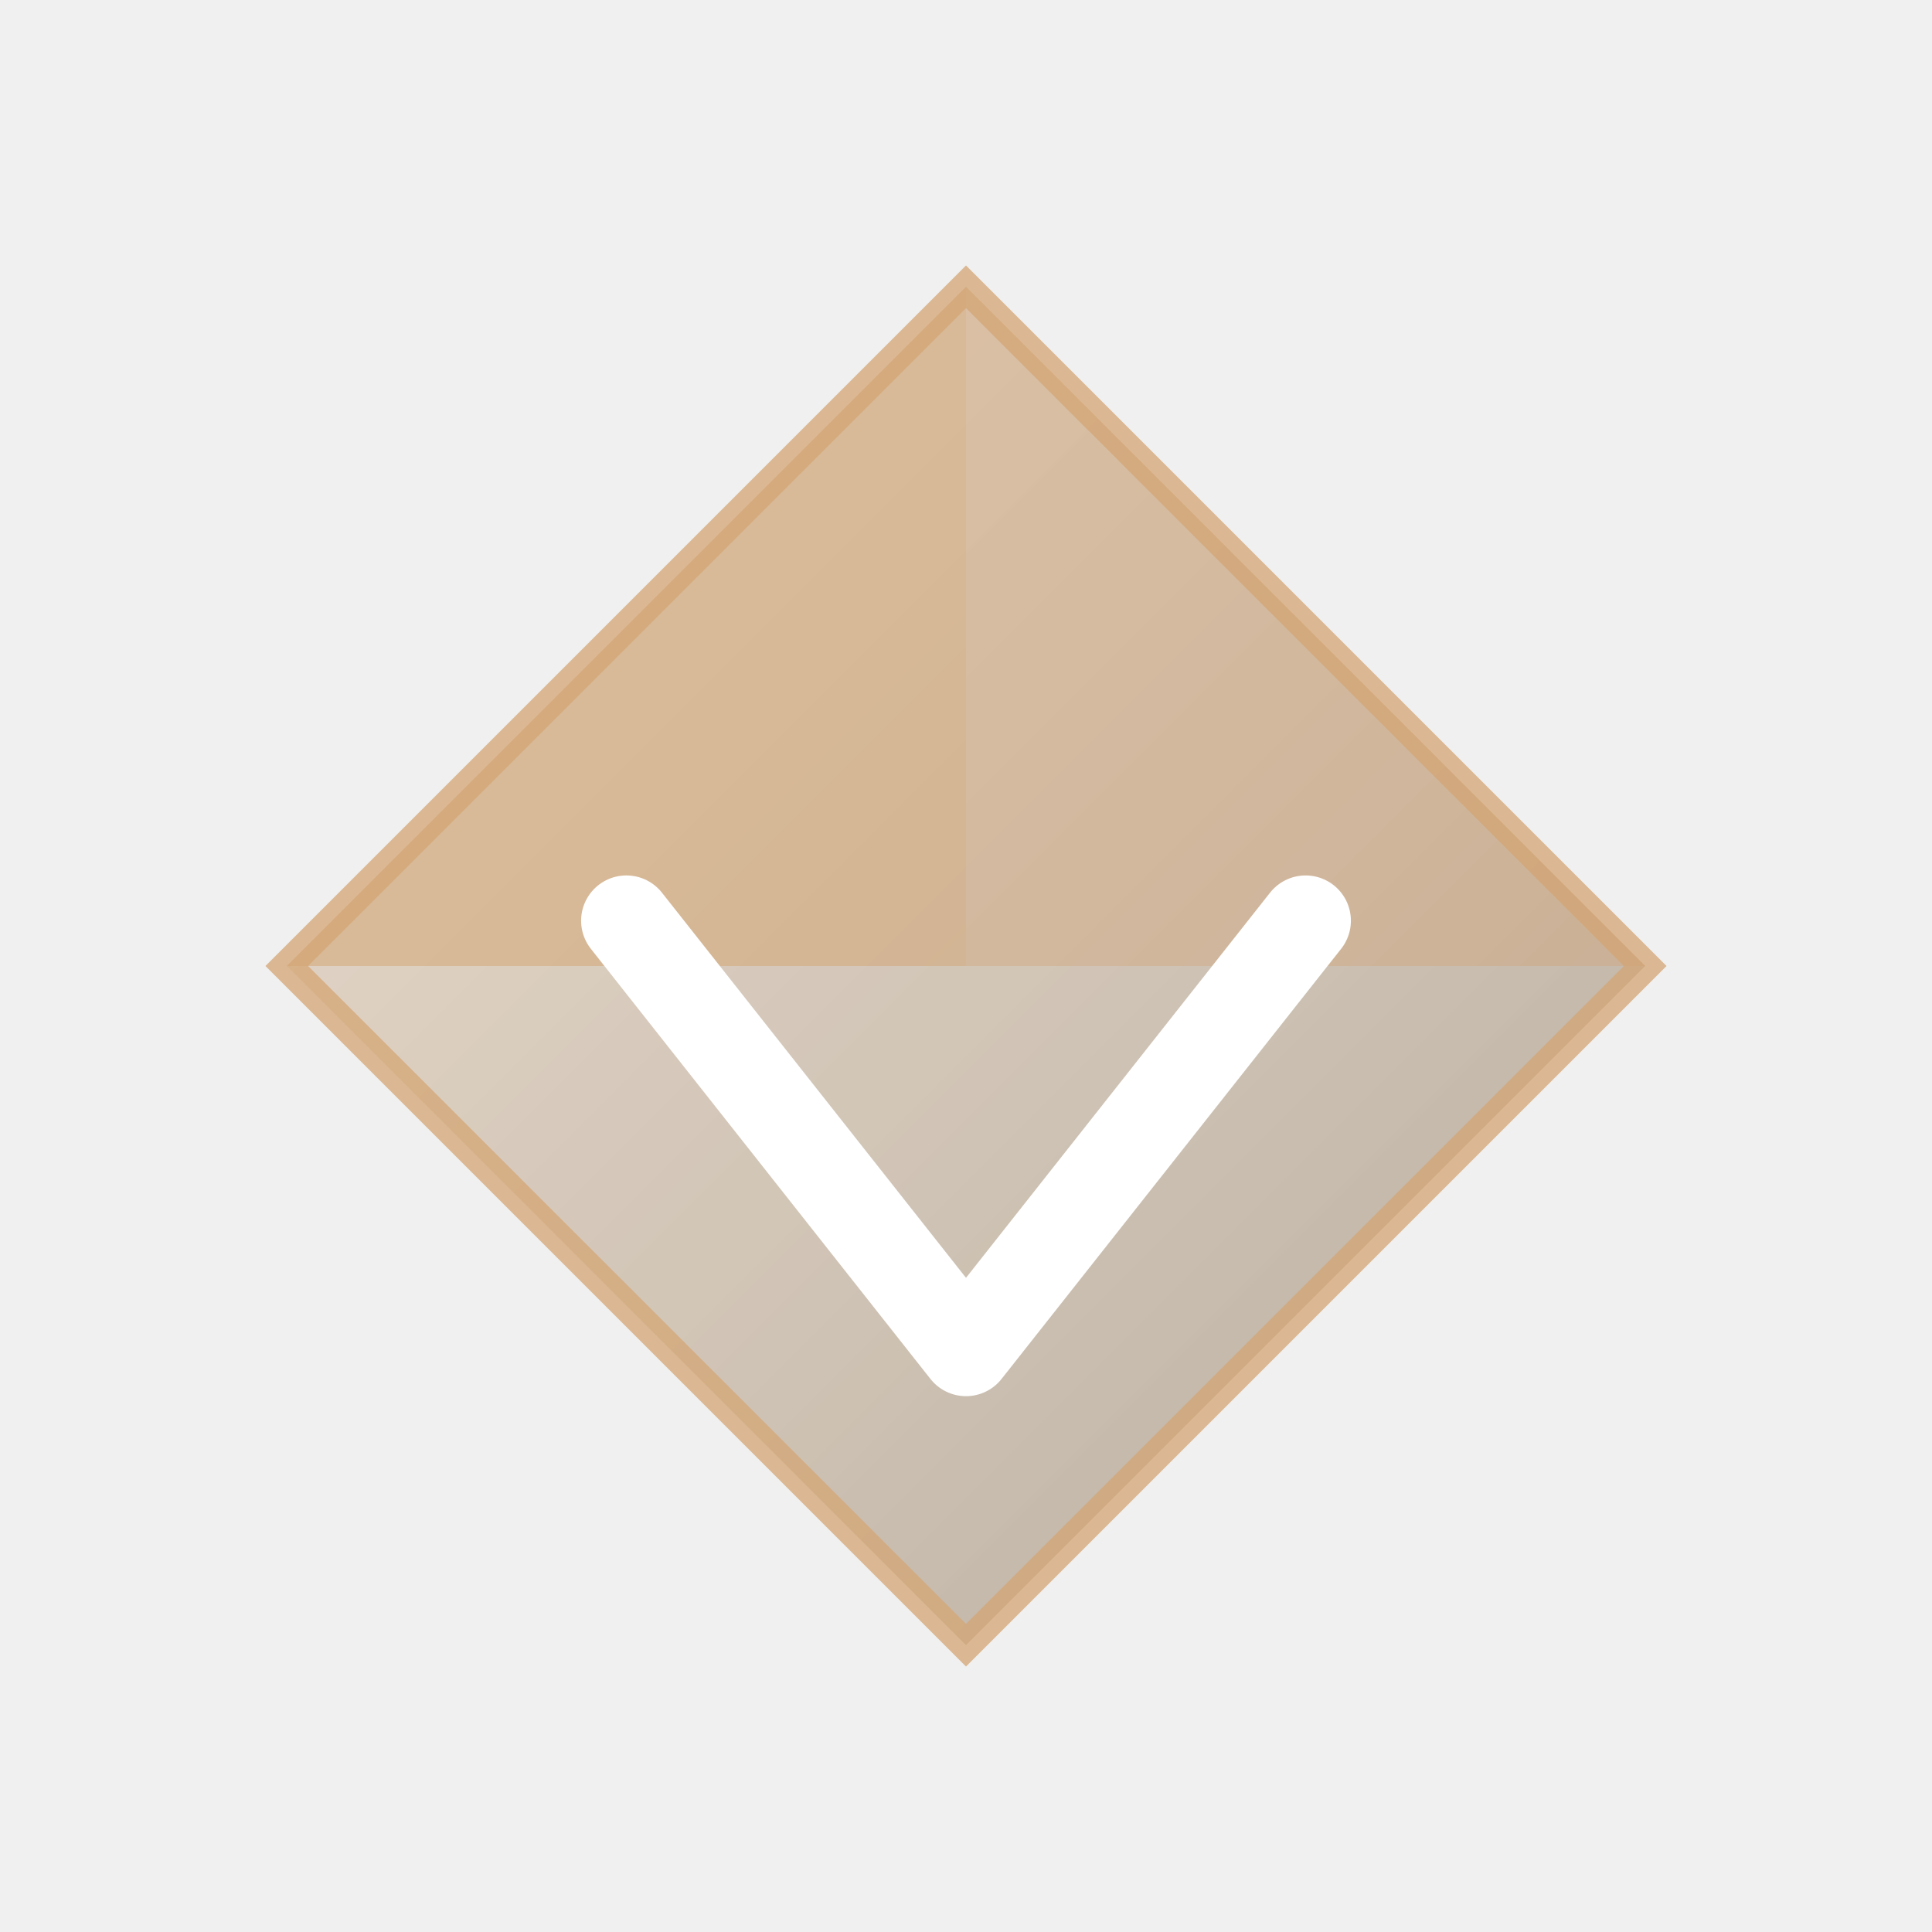
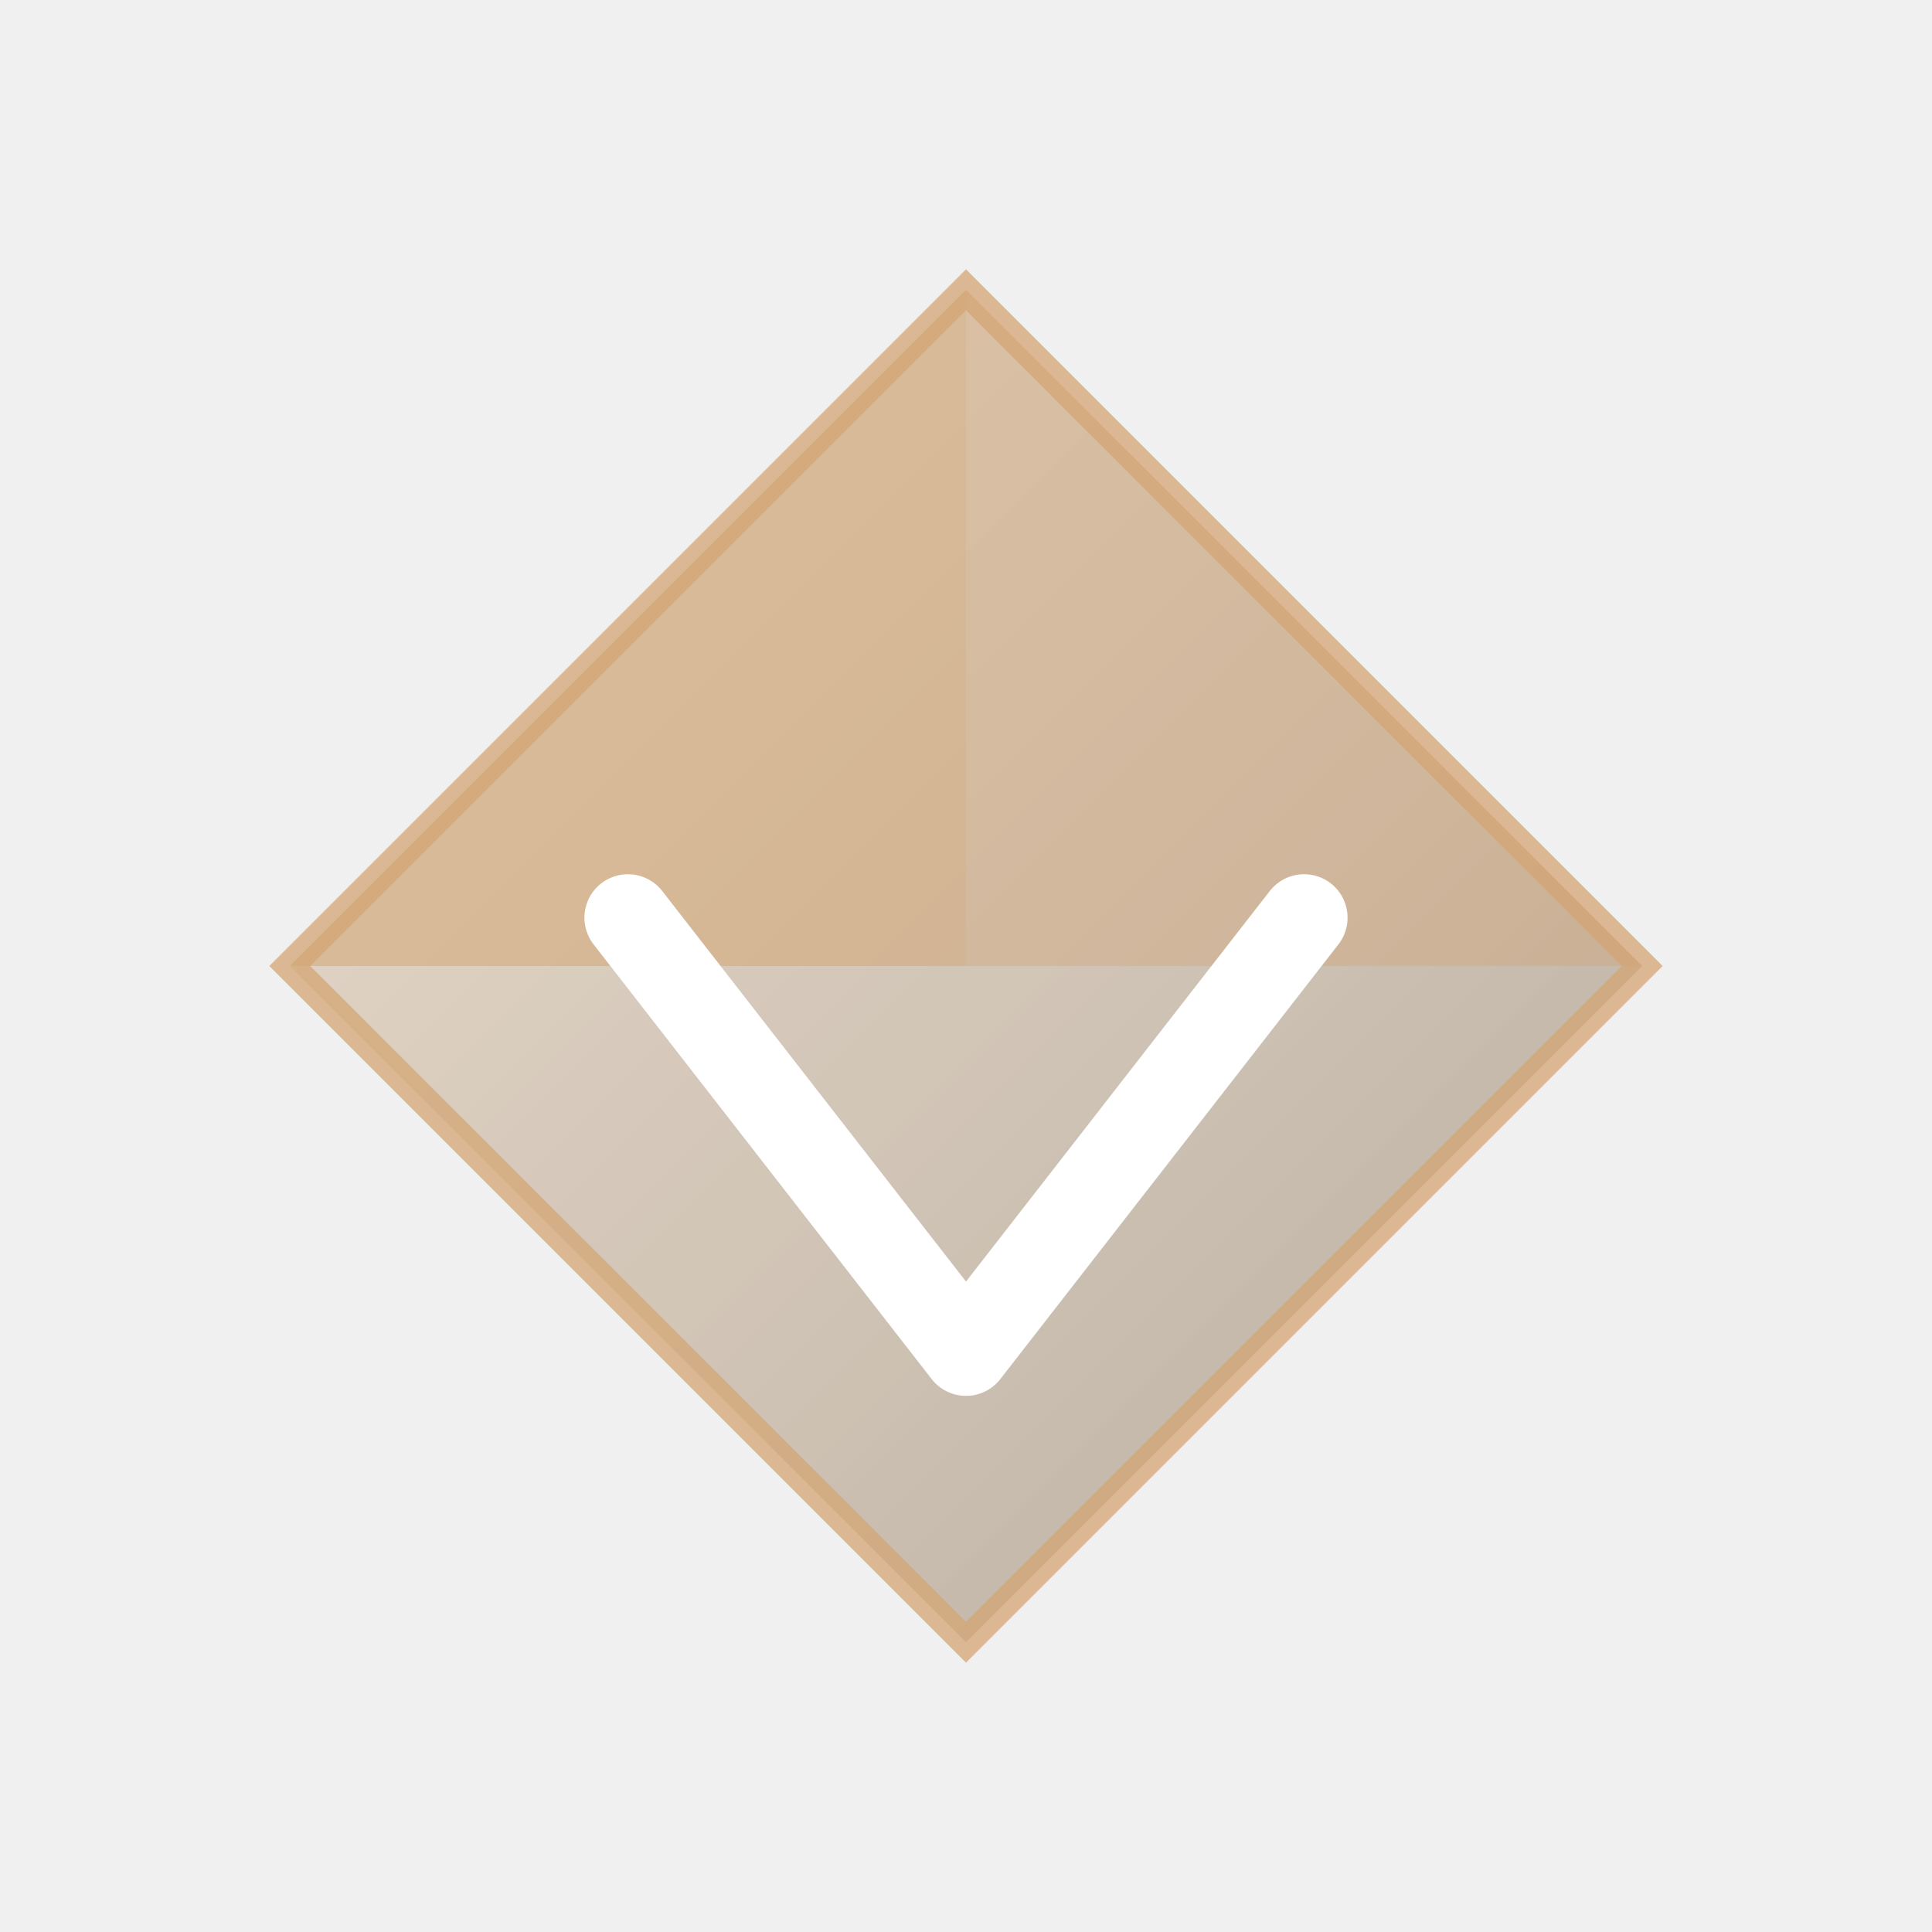
- <svg xmlns="http://www.w3.org/2000/svg" width="256" height="256" viewBox="0 0 256 256">
+ <svg xmlns="http://www.w3.org/2000/svg" viewBox="0 0 80 80" width="256" height="256" role="img" aria-label="Vex">
  <defs>
    <linearGradient id="vexBodyIcon" x1="0%" y1="0%" x2="100%" y2="100%">
      <stop offset="0%" stop-color="#d4a574" stop-opacity="0.28" />
      <stop offset="100%" stop-color="#6b5638" stop-opacity="0.45" />
    </linearGradient>
  </defs>
-   <polygon points="128,38 218,128 128,218 38,128" fill="url(#vexBodyIcon)" stroke="#d4a574" stroke-width="4" stroke-opacity="0.75" />
-   <polygon points="128,38 218,128 128,128" fill="#d4a574" fill-opacity="0.38" />
-   <polygon points="128,38 38,128 128,128" fill="#d4a574" fill-opacity="0.52" />
-   <path d="M 83 122 L 128 179 L 173 122" fill="none" stroke="#ffffff" stroke-width="12" stroke-linecap="round" stroke-linejoin="round" />
+   <polygon points="40,12 68,40 40,68 12,40" fill="url(#vexBodyIcon)" stroke="#d4a574" stroke-width="1.2" stroke-opacity="0.75" />
+   <polygon points="40,12 68,40 40,40" fill="#d4a574" fill-opacity="0.38" />
+   <polygon points="40,12 12,40 40,40" fill="#d4a574" fill-opacity="0.52" />
+   <path d="M 26 38 L 40 56 L 54 38" fill="none" stroke="#ffffff" stroke-width="3.6" stroke-linecap="round" stroke-linejoin="round" />
</svg>
